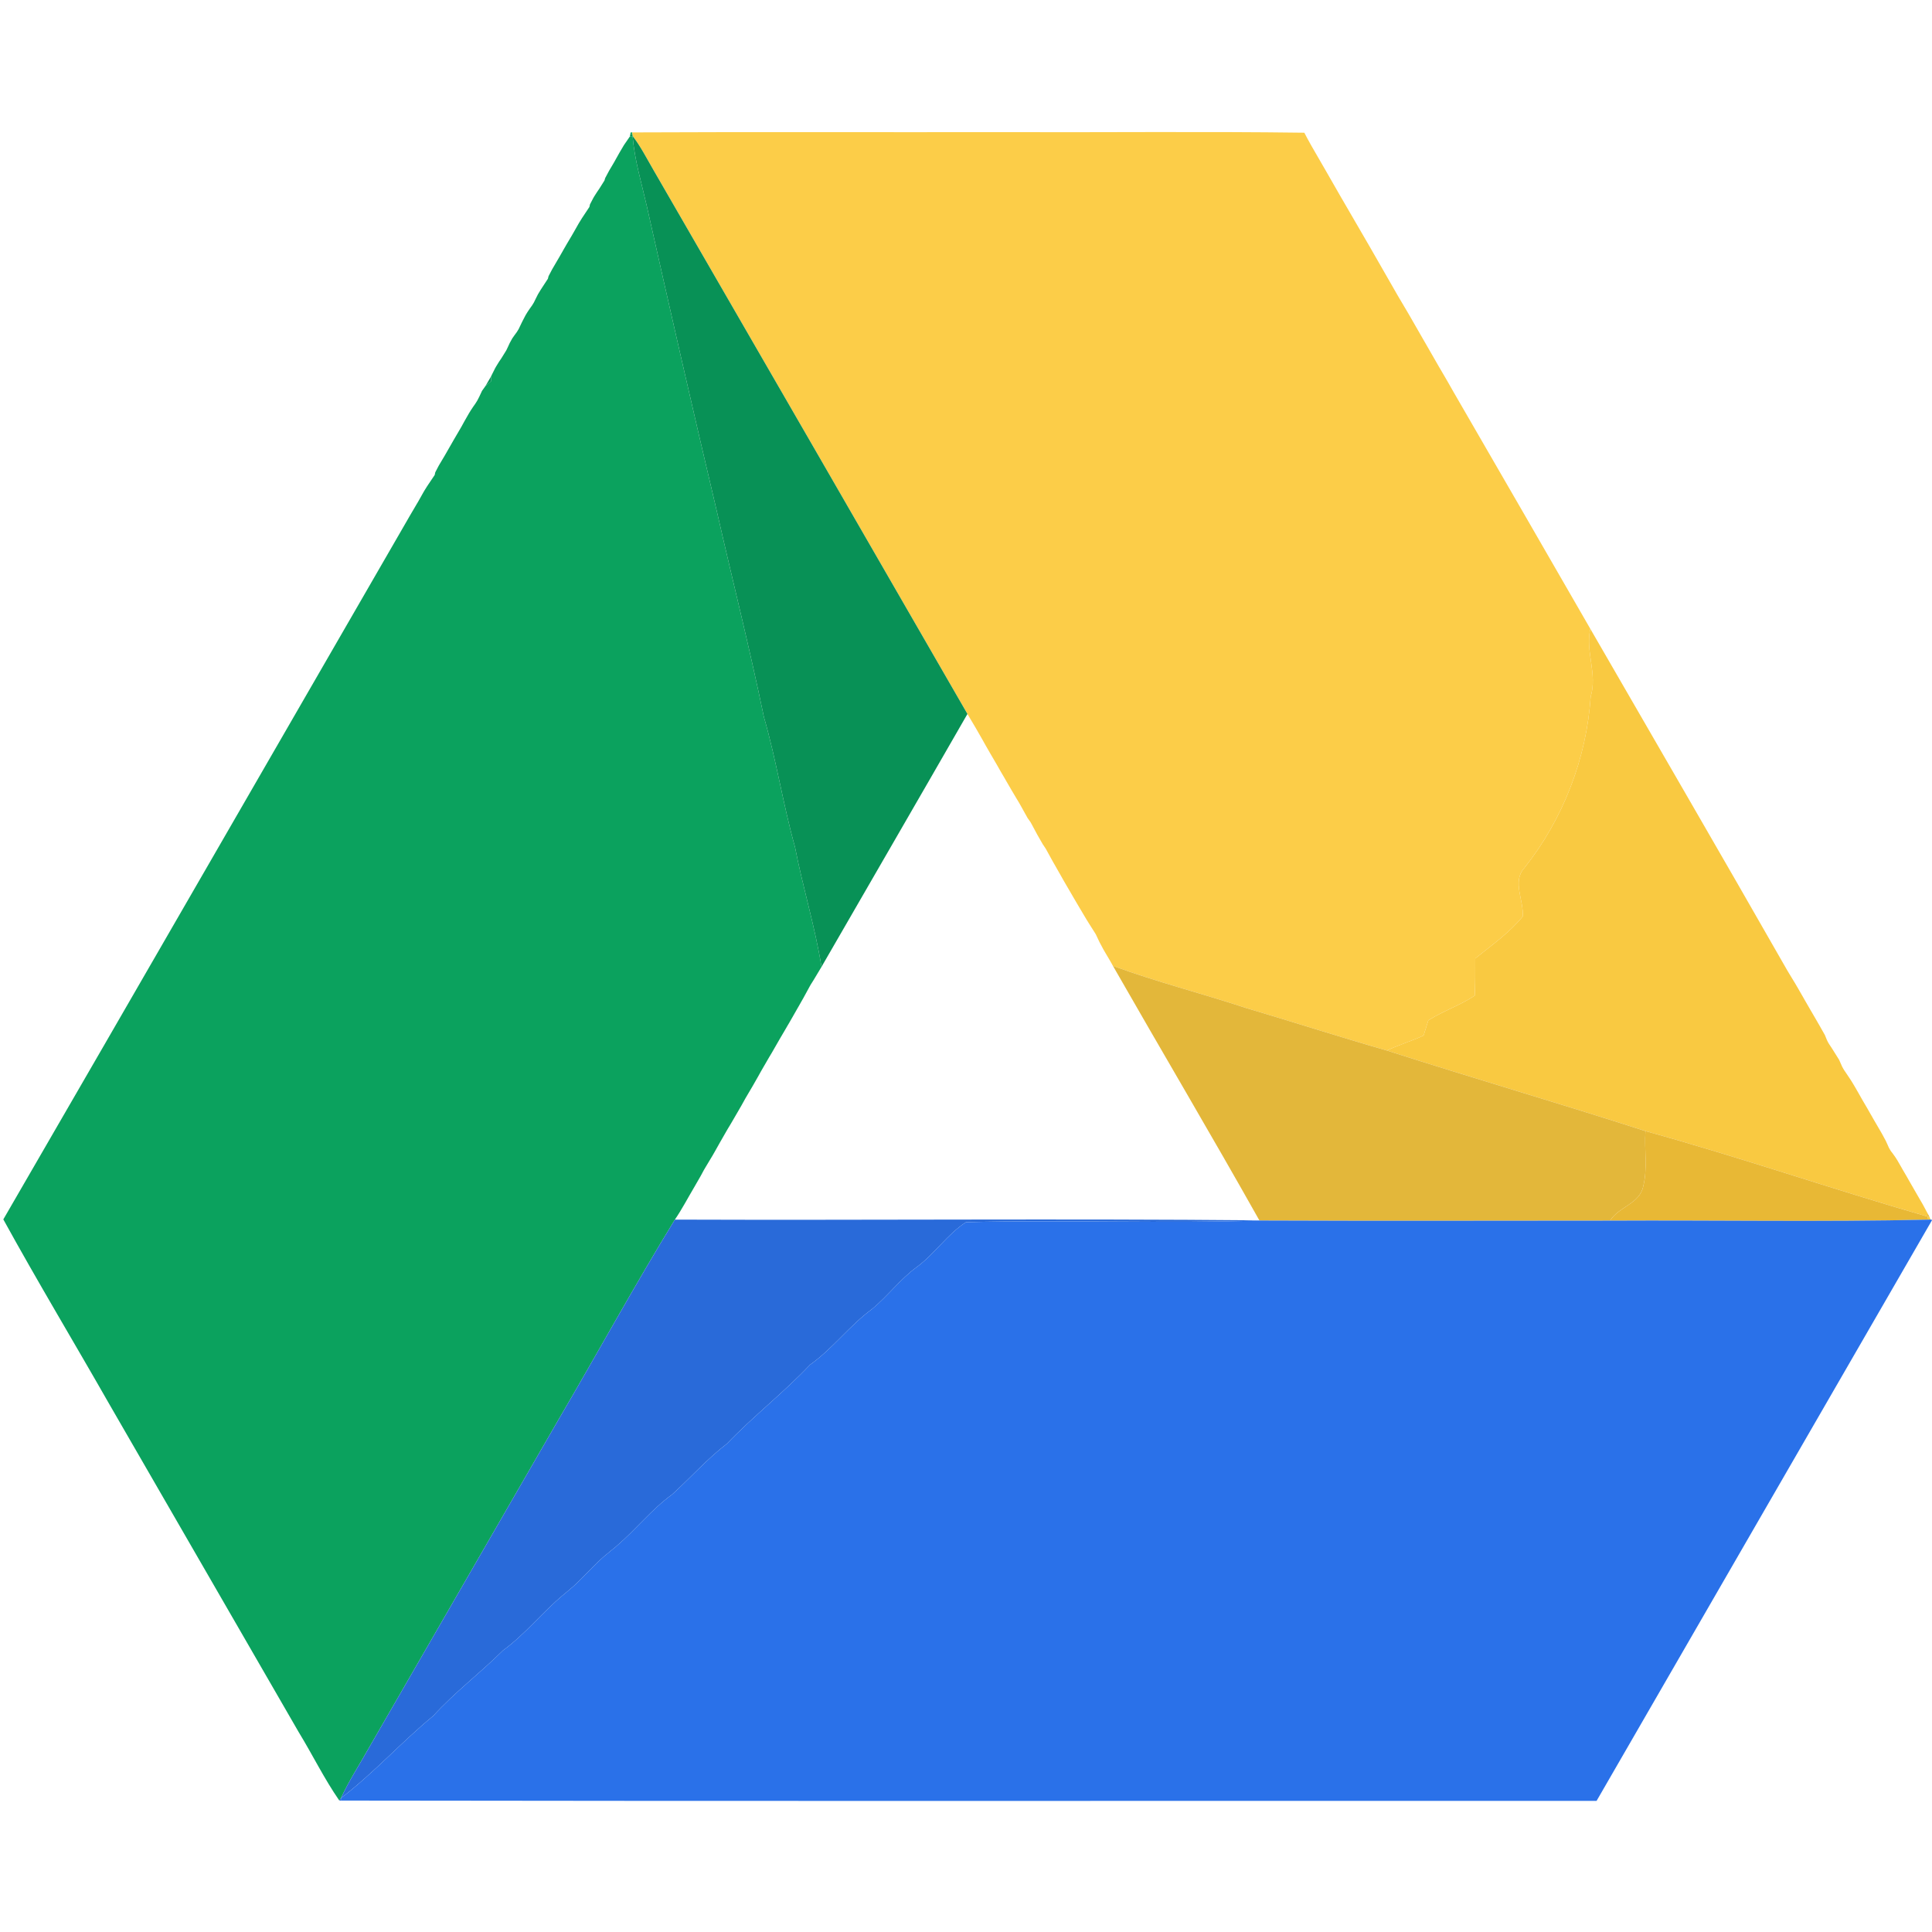
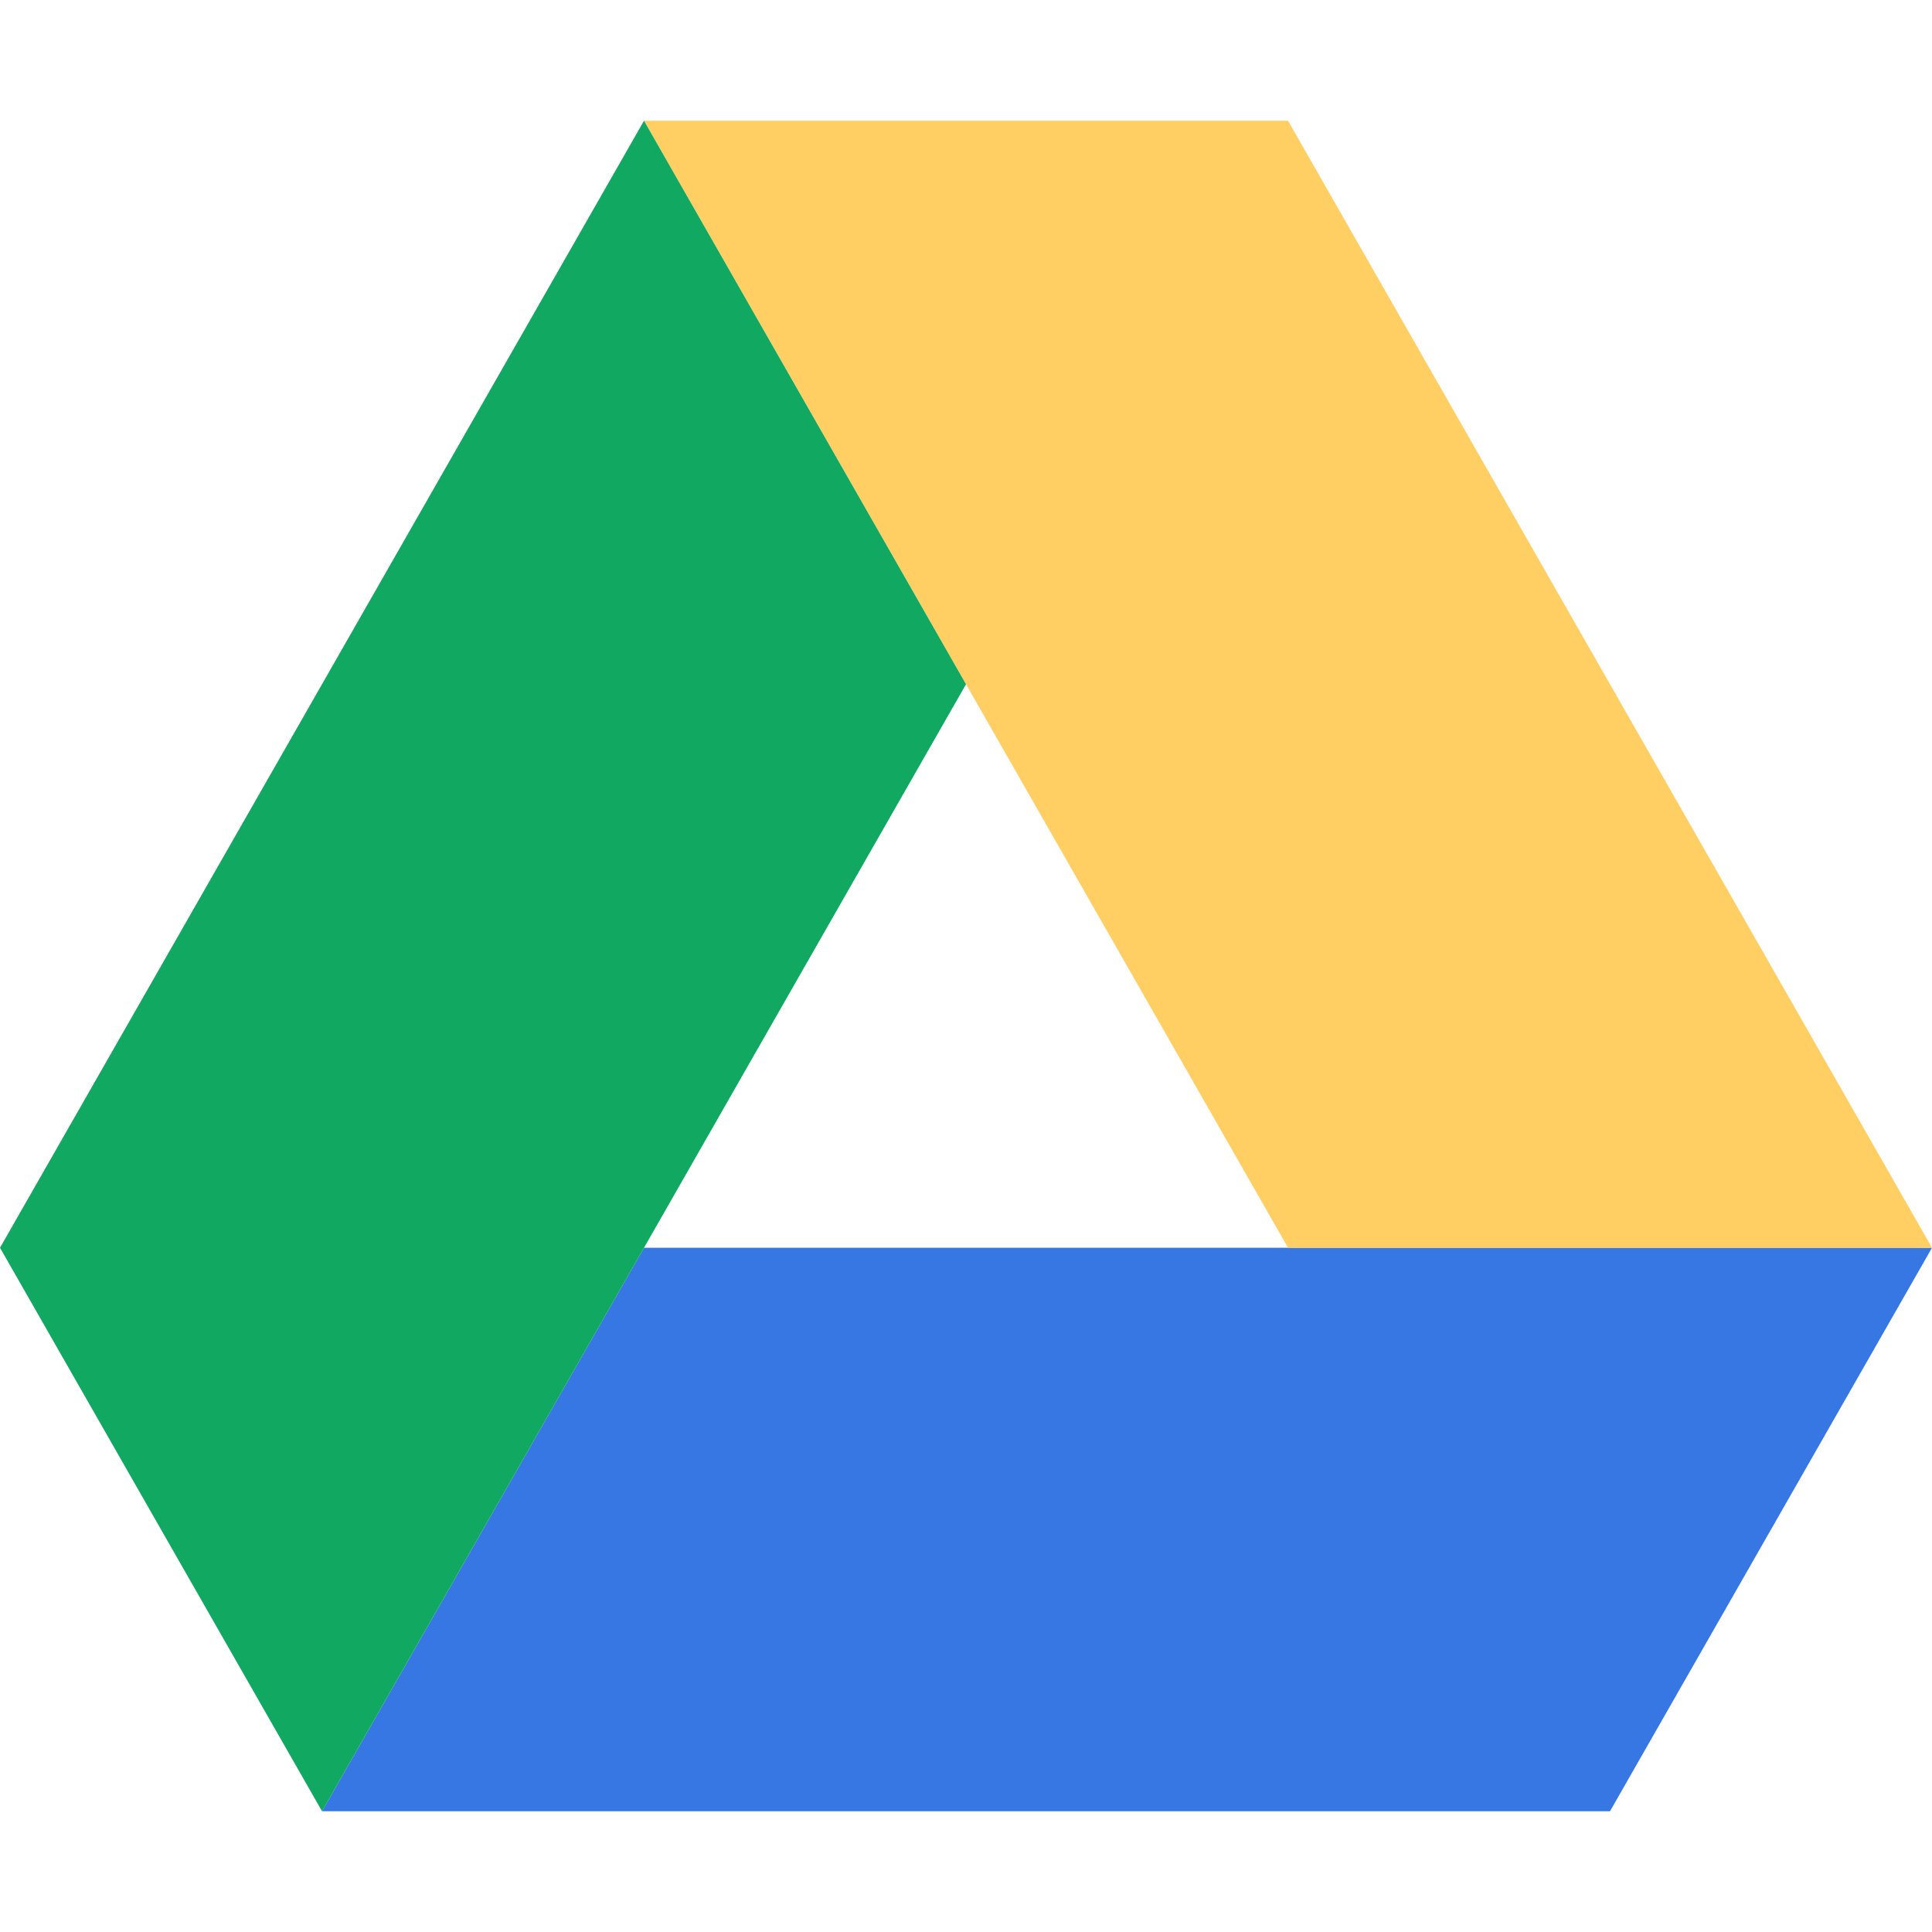
- <svg xmlns="http://www.w3.org/2000/svg" height="512pt" viewBox="0 0 512 512" width="512pt">
-   <path d="m167.11 35.1.44-.01.04.49-.56.02zM165.4 38.38c.39-.56 1.15-1.68 1.54-2.24l.7-.11c.52 6.34 2.38 12.45 3.78 18.62 6.02 26.81 12.1 53.6 18.43 80.33 4.15 18.33 8.78 36.57 12.58 54.97 3.3 11.39 5.07 23.14 8.26 34.55 2.06 10.64 5.29 21.02 7.02 31.72-.7 1.17-1.4 2.35-2.11 3.52-.17.27-.53.83-.7 1.11l-.26.45c-.04.08-.13.25-.18.33-.39.72-1.17 2.15-1.56 2.86-.07.13-.22.39-.3.52l-.71 1.26c-.09.15-.26.44-.34.59l-.83 1.45c-.04.08-.13.24-.18.32l-1.03 1.8c-.09.15-.27.47-.36.63-.1.17-.3.5-.4.67l-1.01 1.74c-.08.13-.24.41-.32.54l-.62 1.05c-.1.18-.32.55-.42.73-.4.69-1.19 2.07-1.59 2.77-.07.12-.22.37-.29.5l-.63 1.05c-.1.19-.32.55-.43.74-.37.65-1.13 1.94-1.5 2.59-.09.15-.26.46-.35.61l-.75 1.35c-.07.12-.21.37-.28.49l-.77 1.35-.32.56a232.22 232.22 0 0 0-1.93 3.28l-.71 1.28c-.07.12-.2.35-.26.47l-.82 1.42c-.07.13-.22.38-.29.5l-1.67 2.87c-.07.13-.23.39-.31.52l-.6.99c-.1.18-.31.53-.41.71l-1.51 2.63c-.06.11-.2.35-.26.46l-.82 1.46c-.06.11-.18.32-.24.43l-.84 1.47c-.07.11-.21.35-.28.46-.39.66-1.18 1.96-1.57 2.62-.11.17-.31.53-.42.71l-.59 1.1c-.08.14-.23.42-.3.55l-1.03 1.78c-.08.15-.26.45-.34.6-.09.14-.25.43-.33.57-1.69 2.85-3.22 5.79-5.09 8.53-10.65 17.37-20.45 35.28-30.76 52.86-16.74 28.97-33.46 57.94-50.2 86.91-2.51 4.51-5.37 8.83-7.53 13.54l-.44.64C85.91 471.38 82.81 465 79.14 459c-16.74-28.99-33.49-57.97-50.22-86.97-9.3-16.31-18.99-32.42-28.04-48.88 35.84-61.85 71.52-123.81 107.29-185.7.03-.06.1-.17.13-.23l.98-1.68c.04-.07.12-.21.17-.28l.99-1.69c.09-.15.27-.47.37-.62.1-.18.3-.53.4-.71l.99-1.76.28-.48.74-1.18a274.822 274.822 0 0 1 1.98-2.95c.04-.18.11-.53.15-.7l.87-1.67.16-.28 1-1.68c.1-.16.3-.5.4-.67.11-.19.33-.58.45-.78l.84-1.47c.09-.16.27-.47.36-.62l.7-1.23c.08-.13.24-.41.32-.55.39-.67 1.17-2.01 1.57-2.68l.32-.56.73-1.33c.06-.1.18-.32.24-.42l.96-1.68c.12-.2.37-.61.5-.81l.65-.98c.14-.2.41-.59.55-.78.12-.2.37-.6.5-.8l.54-1.04c.18-.39.55-1.17.73-1.56l.55-.77.39-.55c.37-.31 1.12-.95 1.49-1.27l-.07-1.17c.06-.14.2-.42.27-.56l.85-1.69c.07-.12.21-.37.28-.49l.75-1.22c.14-.2.41-.6.55-.8.34-.56 1.03-1.66 1.37-2.21.1-.2.28-.59.38-.79l.53-1.15c.16-.3.5-.91.67-1.22l.66-.94.56-.76c.12-.2.37-.6.49-.8l.49-1.03c.11-.23.34-.7.45-.93l.86-1.66c.13-.2.38-.62.5-.83l.66-.98c.14-.2.42-.58.56-.78.13-.2.38-.61.5-.81l.51-1.04c.15-.29.44-.86.58-1.15l.68-1.12c.12-.19.36-.57.49-.76.36-.56 1.09-1.68 1.46-2.23.04-.17.13-.51.17-.68l.87-1.66c.03-.07.11-.2.15-.27l1-1.71.39-.67c.1-.16.29-.5.39-.66l1-1.75c.04-.07.12-.21.16-.29l.94-1.63c.05-.07.14-.22.18-.3l1.01-1.7c.09-.16.27-.46.36-.62.1-.17.3-.52.4-.7l.96-1.69c.06-.11.18-.32.24-.42l.81-1.31c.13-.19.39-.58.51-.77.37-.55 1.09-1.65 1.46-2.2.03-.17.11-.51.15-.68l.85-1.63c.07-.12.22-.37.29-.5l.76-1.19c.14-.19.4-.58.54-.78.35-.56 1.05-1.67 1.4-2.23.05-.16.14-.48.19-.64l.88-1.65c.04-.08.12-.22.16-.3l1.02-1.72c.08-.15.26-.45.35-.6.09-.17.27-.49.36-.65l1-1.78c.05-.07.13-.22.17-.29l.95-1.61.13-.21z" fill="#0ba25e" />
-   <path d="M167.55 35.09c32.48-.15 64.97-.02 97.46-.07 26.88.1 53.78-.21 80.65.15.53 1.02 1.07 2.03 1.64 3.04.08.13.23.41.31.55 2.6 4.53 5.24 9.04 7.81 13.58.05.08.13.23.18.3 4.98 8.55 9.94 17.11 14.83 25.71.04.07.13.21.17.29.89 1.53 1.81 3.06 2.72 4.6.08.13.23.4.31.54 1.25 2.2 2.51 4.39 3.78 6.58.05.07.13.21.17.29 1.27 2.18 2.52 4.38 3.78 6.58.08.13.23.39.31.52 1.27 2.14 2.5 4.3 3.72 6.46.08.13.23.4.31.53 11.94 20.62 23.85 41.25 35.75 61.9-1.36 5.99 1.93 11.95.1 17.97-1.11 16.45-7.32 32.46-17.56 45.38-3.33 3.61-.1 8.62-.46 12.9-3.59 4.35-8.21 7.6-12.57 11.11.01 3.28.02 6.56-.13 9.85-3.89 2.57-8.35 4.06-12.3 6.54-.42 1.33-.85 2.67-1.26 4.02-3.17 1.5-6.56 2.47-9.73 3.99-12.55-3.6-24.97-7.61-37.49-11.32-11.65-3.85-23.58-6.87-35.11-11.11l-.66-1.18c-.06-.09-.16-.27-.21-.36l-.95-1.61-.4-.68c-.09-.15-.25-.44-.34-.59a43.68 43.68 0 0 1-1.94-3.87l-.06-.13-.07-.1c-.44-.7-1.33-2.11-1.78-2.81-.05-.08-.15-.24-.2-.33l-.29-.46c-.17-.29-.52-.86-.69-1.15-.43-.73-1.3-2.19-1.73-2.92-.11-.18-.32-.55-.43-.73l-.61-1.04c-.08-.14-.24-.41-.32-.55l-.97-1.67c-.04-.07-.13-.21-.17-.29l-1.02-1.75c-.09-.16-.27-.48-.36-.63l-.41-.73-.83-1.46c-.1-.17-.3-.53-.4-.7l-.64-1.13c-.09-.15-.26-.45-.35-.6-.39-.72-1.18-2.15-1.58-2.87-.04-.08-.14-.25-.18-.33l-.27-.47c-.19-.28-.56-.84-.75-1.12-.99-1.66-1.92-3.36-2.81-5.07-.05-.08-.14-.25-.18-.33l-.26-.46c-.19-.27-.57-.81-.76-1.07l-1.76-3.16c-.05-.08-.15-.25-.19-.34l-.27-.48-.79-1.31-.86-1.45c-.08-.14-.25-.42-.34-.57-.38-.66-1.15-1.99-1.54-2.65-.09-.15-.26-.46-.35-.62-.68-1.13-1.33-2.27-1.97-3.41-.05-.09-.16-.27-.21-.36l-.95-1.63c-.1-.16-.29-.48-.38-.65-.09-.15-.26-.45-.35-.6l-1.01-1.76c-.05-.08-.14-.25-.19-.33l-.82-1.47-.27-.47c-.38-.67-1.15-2-1.53-2.67-.08-.14-.24-.41-.32-.54-.62-1.03-1.24-2.07-1.84-3.1-27.73-48.12-55.5-96.21-83.29-144.3-1.74-3-3.32-6.12-5.45-8.88l-.05-.45z" fill="#fccd48" />
-   <g fill="#089156">
-     <path d="m167.03 35.6.56-.02.05.45-.7.11z" />
-     <path d="M167.64 36.03c2.13 2.76 3.71 5.88 5.45 8.88 27.79 48.09 55.56 96.18 83.29 144.3-12.84 22.36-25.78 44.67-38.67 67.01-1.73-10.7-4.96-21.08-7.02-31.72-3.19-11.41-4.96-23.16-8.26-34.55-3.8-18.4-8.43-36.64-12.58-54.97-6.33-26.73-12.41-53.52-18.43-80.33-1.4-6.17-3.26-12.28-3.78-18.62zM165.27 38.59l.13-.21-.13.21zM164.15 40.49c.05-.07.13-.22.17-.29-.04.07-.12.22-.17.29zM162.79 42.92c.09-.17.27-.49.36-.65-.09.16-.27.48-.36.65zM162.44 43.52c.08-.15.26-.45.35-.6-.09.15-.27.45-.35.6zM161.26 45.54c.04-.08.12-.22.16-.3-.04.08-.12.22-.16.3zM160.19 47.83c.05-.16.14-.48.19-.64-.05.16-.14.48-.19.64zM158.79 50.06c.35-.56 1.05-1.67 1.4-2.23-.35.56-1.05 1.67-1.4 2.23zM158.25 50.84c.14-.19.4-.58.54-.78-.14.2-.4.59-.54.78zM157.2 52.53c.07-.12.22-.37.29-.5-.07.13-.22.38-.29.5zM156.2 54.84c.03-.17.11-.51.15-.68-.04.17-.12.51-.15.68zM154.74 57.04c.37-.55 1.09-1.65 1.46-2.2-.37.55-1.09 1.65-1.46 2.2zM154.23 57.81zM153.18 59.54zM151.82 61.93zM151.46 62.55c.09-.16.27-.46.36-.62-.09.16-.27.46-.36.62zM150.27 64.55zM149.17 66.47c.04-.07.12-.21.16-.29-.04.08-.12.22-.16.29zM147.78 68.88c.1-.16.29-.5.39-.66-.1.16-.29.5-.39.66zM147.39 69.55l.39-.67-.39.67zM146.24 71.53c.03-.07.11-.2.15-.27-.04.07-.12.2-.15.27zM145.2 73.87c.04-.17.13-.51.17-.68-.04.17-.13.51-.17.68zM143.74 76.1zM143.25 76.86zM141.99 79.13zM140.98 80.98zM140.42 81.76c.14-.2.42-.58.56-.78-.14.2-.42.58-.56.78zM139.26 83.57zM137.95 86.16c.11-.23.34-.7.45-.93-.11.23-.34.7-.45.93zM136.97 87.99c.12-.2.37-.6.49-.8-.12.2-.37.6-.49.8zM136.41 88.75l.56-.76-.56.76zM135.08 90.91c.16-.3.5-.91.67-1.22-.17.31-.51.92-.67 1.22zM134.17 92.85c.1-.2.28-.59.38-.79-.1.2-.28.59-.38.79zM132.8 95.06c.34-.56 1.03-1.66 1.37-2.21-.34.55-1.03 1.65-1.37 2.21zM132.25 95.86c.14-.2.41-.6.55-.8-.14.2-.41.6-.55.8zM131.22 97.57c.07-.12.21-.37.28-.49-.07.12-.21.37-.28.49zM130.1 99.82c.06-.14.2-.42.27-.56-.07.14-.21.42-.27.56zM128.68 102.26c.35-.61 1.06-1.83 1.42-2.44l.07 1.17c-.37.32-1.12.96-1.49 1.27zM128.29 102.81l.39-.55-.39.55zM127.01 105.14c.18-.39.55-1.17.73-1.56-.18.39-.55 1.17-.73 1.56zM125.97 106.98zM125.42 107.76c.14-.2.41-.59.55-.78-.14.19-.41.58-.55.78zM124.27 109.55zM123.07 111.65c.06-.1.18-.32.24-.42-.06.1-.18.32-.24.42zM122.02 113.54l.32-.56-.32.56zM120.13 116.77zM119.07 118.62zM117.78 120.87c.11-.19.33-.58.45-.78-.12.2-.34.59-.45.78zM117.38 121.54c.1-.16.3-.5.4-.67-.1.17-.3.51-.4.67zM116.22 123.5l.16-.28-.16.28zM115.2 125.87c.04-.18.11-.53.15-.7-.04.17-.11.52-.15.7zM113.74 128.04zM113.22 128.82zM112.2 130.48l.28-.48-.28.48zM110.81 132.95c.1-.18.3-.53.4-.71-.1.18-.3.53-.4.71zM110.44 133.57c.09-.15.27-.47.37-.62-.1.15-.28.47-.37.62zM109.28 135.54zM108.17 137.45c.03-.06.1-.17.13-.23-.03.06-.1.17-.13.23zM214.9 260.85c.17-.28.53-.84.7-1.11-.17.27-.53.83-.7 1.11zM214.46 261.63zM212.6 265.01zM211.55 266.86zM210.54 268.63zM209.15 271.06c.09-.16.27-.48.36-.63-.09.15-.27.47-.36.63zM208.75 271.73c.1-.17.3-.5.4-.67-.1.17-.3.5-.4.67zM207.42 274.01c.08-.13.24-.41.32-.54-.08.13-.24.41-.32.54zM206.38 275.79c.1-.18.32-.55.42-.73-.1.18-.32.55-.42.73zM204.5 279.06c.07-.13.22-.38.29-.5-.07.12-.22.37-.29.5zM203.44 280.85c.11-.19.33-.55.43-.74-.1.19-.32.55-.43.74zM201.59 284.05c.09-.15.26-.46.35-.61-.09.15-.26.46-.35.61zM200.56 285.89c.07-.12.21-.37.28-.49-.07.12-.21.37-.28.49zM199.47 287.8l.32-.56-.32.56zM197.54 291.08zM196.57 292.83zM195.46 294.75c.07-.12.22-.37.29-.5-.07.13-.22.38-.29.5zM193.48 298.14c.08-.13.24-.39.31-.52-.07.13-.23.39-.31.52zM192.47 299.84c.1-.18.31-.53.41-.71-.1.18-.31.53-.41.71zM190.7 302.93c.06-.11.2-.35.26-.46-.06.11-.2.35-.26.46zM189.64 304.82c.06-.11.18-.32.24-.43-.06.11-.18.32-.24.43zM188.52 306.75c.07-.11.21-.35.28-.46-.07.11-.21.35-.28.46zM186.53 310.08c.11-.18.31-.54.42-.71-.11.17-.31.53-.42.71zM185.64 311.73c.07-.13.22-.41.3-.55-.08.14-.23.42-.3.55zM184.27 314.11c.08-.15.26-.45.34-.6-.08.15-.26.45-.34.6zM183.94 314.68c.08-.14.24-.43.33-.57-.09.14-.25.43-.33.57z" />
+ <svg xmlns="http://www.w3.org/2000/svg" enable-background="new 0 0 128 128" id="Social_Icons" version="1.1" viewBox="0 0 128 128" xml:space="preserve">
+   <g id="_x33__stroke">
+     <g id="Google_Drive">
+       <rect clip-rule="evenodd" fill="none" fill-rule="evenodd" height="128" width="128" />
+       <g id="Google_Drive_1_">
+         <polygon clip-rule="evenodd" fill="#3777E3" fill-rule="evenodd" points="21.335,120 42.666,82.667 128,82.667 106.666,120         " />
+         <polygon clip-rule="evenodd" fill="#FFCF63" fill-rule="evenodd" points="85.335,82.667 128,82.667 85.335,8 42.666,8    " />
+         <polygon clip-rule="evenodd" fill="#11A861" fill-rule="evenodd" points="0,82.667 21.335,120 64,45.333 42.666,8    " />
+       </g>
+     </g>
  </g>
-   <path d="M347.3 38.21c.08.13.23.41.31.55-.08-.14-.23-.42-.31-.55zM355.42 52.34c.05.08.13.23.18.3-.05-.07-.13-.22-.18-.3zM370.43 78.35c.04.07.13.21.17.29-.04-.08-.13-.22-.17-.29zM373.32 83.24c.08.13.23.4.31.54-.08-.14-.23-.41-.31-.54zM377.41 90.36zM381.36 97.23c.08.13.23.39.31.52-.08-.13-.23-.39-.31-.52zM385.39 104.21c.08.13.23.4.31.53-.08-.13-.23-.4-.31-.53z" fill="#10985b" />
-   <path d="M421.45 166.64c17.39 30.13 34.89 60.21 52.14 90.43.08.13.24.41.32.54.4.66 1.2 1.97 1.59 2.62.08.13.24.4.32.53l.8 1.37c.05.09.15.28.21.37l1 1.74c.1.17.29.52.39.69.09.15.27.46.36.62l.98 1.7.16.28.98 1.68c.04.07.12.2.16.27l.98 1.7.39.67c.09.17.28.5.37.66l1.01 1.78c.14.35.42 1.03.56 1.37l.28.55.13.29.22.29.59.89c.21.33.62.99.83 1.32.12.2.38.6.5.8l.66 1.05c.2.45.6 1.36.8 1.81l.3.54.11.21.09.13c.44.65 1.31 1.96 1.75 2.61.11.18.33.54.45.72l.6 1c.09.16.27.47.36.62l1.01 1.77.36.64c.09.16.27.47.36.63l1 1.71c.04.08.13.23.18.3l.91 1.6c.06.1.18.31.24.41l.92 1.61c.11.18.32.55.43.73.09.16.28.48.37.64.74 1.23 1.45 2.48 2.11 3.76.1.21.3.63.39.84l.46 1.04c.12.2.36.61.47.81.15.2.44.58.59.77l.69.98c.12.19.36.57.49.77l1.01 1.75.36.64c.09.16.27.47.37.63l1 1.72c.04.08.12.22.16.29l.95 1.66c.04.07.12.2.16.27l.97 1.69c.1.17.3.51.4.69.1.17.3.51.39.68l1 1.72c.04.07.11.21.15.28l1.06 1.98-.01.9c-25.02-7.19-49.64-15.72-74.73-22.65-22.77-7.35-45.75-14.04-68.52-21.35 3.17-1.52 6.56-2.49 9.73-3.99.41-1.35.84-2.69 1.26-4.02 3.95-2.48 8.41-3.97 12.3-6.54.15-3.29.14-6.57.13-9.85 4.36-3.51 8.98-6.76 12.57-11.11.36-4.28-2.87-9.29.46-12.9 10.24-12.92 16.45-28.93 17.56-45.38 1.83-6.02-1.46-11.98-.1-17.97z" fill="#f9c941" />
-   <path d="m510.79 322.4.52.02.29.76-.59.04z" fill="#f9c941" />
-   <path d="M258.22 192.31zM260.07 195.52l.27.47-.27-.47zM261.16 197.46c.05.08.14.25.19.33-.05-.08-.14-.25-.19-.33zM262.36 199.55c.09.15.26.45.35.6-.09-.15-.26-.45-.35-.6zM262.71 200.15zM264.04 202.43c.05.09.16.27.21.36-.05-.09-.16-.27-.21-.36zM266.22 206.2c.09.16.26.47.35.62-.09-.15-.26-.46-.35-.62zM268.11 209.47c.09.15.26.43.34.57-.08-.14-.25-.42-.34-.57zM269.31 211.49l.79 1.31-.79-1.31zM270.37 213.28zM272.32 216.78c.19.26.57.8.76 1.07-.19-.27-.57-.81-.76-1.07zM273.34 218.31zM276.33 223.71c.19.28.56.84.75 1.12-.19-.28-.56-.84-.75-1.12zM277.35 225.3c.04.08.14.25.18.33-.04-.08-.14-.25-.18-.33zM279.11 228.5c.09.15.26.45.35.6-.09-.15-.26-.45-.35-.6zM280.1 230.23c.1.17.3.53.4.7-.1-.17-.3-.53-.4-.7zM281.33 232.39l.41.73-.41-.73zM281.74 233.12c.09.15.27.47.36.63-.09-.16-.27-.48-.36-.63zM283.12 235.5c.04.08.13.22.17.29-.04-.07-.13-.21-.17-.29zM284.26 237.46c.08.14.24.41.32.55-.08-.14-.24-.41-.32-.55zM285.19 239.05c.11.18.32.55.43.73-.11-.18-.32-.55-.43-.73zM287.35 242.7c.17.29.52.86.69 1.15-.17-.29-.52-.86-.69-1.15zM288.33 244.31zM290.31 247.45l.07.1.06.13c-.03-.06-.1-.17-.13-.23zM292.38 251.55c.09.15.25.44.34.59-.09-.15-.25-.44-.34-.59zM292.72 252.14l.4.68-.4-.68zM294.07 254.43zM294.94 255.97c11.53 4.24 23.46 7.26 35.11 11.11 12.52 3.71 24.94 7.72 37.49 11.32 22.77 7.31 45.75 14 68.52 21.35-.34 4.87.62 9.86-.59 14.64-.93 4.65-6.49 5.38-8.78 9.09-30.77.01-61.53.1-92.29-.03l-.66-.05c-12.71-22.6-25.93-44.92-38.8-67.43z" fill="#e3b73a" />
-   <g fill="#e8b835">
-     <path d="M473.59 257.07c.08.13.24.41.32.54-.08-.13-.24-.41-.32-.54zM475.5 260.23c.08.13.24.4.32.53-.08-.13-.24-.4-.32-.53zM476.62 262.13c.05.09.15.28.21.37-.06-.09-.16-.28-.21-.37zM477.83 264.24c.1.17.29.52.39.69-.1-.17-.29-.52-.39-.69zM478.22 264.93zM479.56 267.25l.16.28-.16-.28zM480.7 269.21c.04.07.12.2.16.27-.04-.07-.12-.2-.16-.27zM481.84 271.18l.39.67-.39-.67zM482.23 271.85c.09.17.28.5.37.66-.09-.16-.28-.49-.37-.66zM483.61 274.29zM484.45 276.21c.09.15.26.44.35.58l-.22-.29zM485.39 277.68c.21.33.62.99.83 1.32-.21-.33-.62-.99-.83-1.32zM486.22 279c.12.2.38.6.5.8-.12-.2-.38-.6-.5-.8zM487.38 280.85c.2.45.6 1.36.8 1.81-.2-.45-.6-1.36-.8-1.81zM488.48 283.2c.05.09.15.26.2.34l-.09-.13zM490.43 286.15c.11.18.33.54.45.72-.12-.18-.34-.54-.45-.72zM491.48 287.87zM492.85 290.26l.36.64-.36-.64zM493.21 290.9c.09.16.27.47.36.63-.09-.16-.27-.47-.36-.63zM494.57 293.24zM495.66 295.14c.06.1.18.31.24.41-.06-.1-.18-.31-.24-.41zM496.82 297.16c.11.18.32.55.43.73-.11-.18-.32-.55-.43-.73zM497.25 297.89c.09.16.28.48.37.64-.09-.16-.28-.48-.37-.64zM436.06 299.75c25.09 6.93 49.71 15.46 74.73 22.65l.22.82c-28.09.64-56.22.11-84.32.26 2.29-3.71 7.85-4.44 8.78-9.09 1.21-4.78.25-9.77.59-14.64zM499.73 302.29zM500.58 304.17zM501.05 304.98zM502.33 306.73zM503.83 309.25l.36.64-.36-.64zM504.19 309.89zM505.56 312.24c.04.08.12.22.16.29-.04-.07-.12-.21-.16-.29zM506.67 314.19c.04.07.12.2.16.27-.04-.07-.12-.2-.16-.27zM507.8 316.15zM508.2 316.84zM509.59 319.24c.04.07.11.21.15.28-.04-.07-.11-.21-.15-.28z" />
-     <path d="M510.8 321.5c.13.23.38.69.51.92l-.52-.02z" />
-   </g>
-   <path d="M148.09 376.07c10.31-17.58 20.11-35.49 30.76-52.86 51.63.19 103.27-.29 154.89.19l.66.05c-26.11.84-52.29-.22-78.4.44-4.98 3.21-8.3 8.41-13.07 11.91-4.43 3.23-7.69 7.73-11.92 11.18-5.93 4.37-10.34 10.43-16.36 14.71-6.96 7.37-14.99 13.58-22.01 20.91-5.26 4.04-9.66 9.03-14.56 13.48-5.39 3.91-9.52 9.21-14.56 13.53-.13.11-.38.33-.51.45-.27.21-.8.65-1.07.86l-.5.42c-3.97 3.07-7.01 7.12-10.91 10.27l-.5.42c-.13.11-.38.32-.51.42-5.69 4.67-10.25 10.58-16.22 14.93-6.01 5.96-12.79 11.08-18.5 17.36-8.44 6.94-15.74 15.13-24.44 21.78 2.16-4.71 5.02-9.03 7.53-13.54 16.74-28.97 33.46-57.94 50.2-86.91zM89.92 477.16l.44-.64-.03.65z" fill="#296ad9" />
-   <path d="M334.4 323.45c30.76.13 61.52.04 92.29.03 28.1-.15 56.23.38 84.32-.26l.59-.04.4.11v.08c-29.66 51.27-59.23 102.6-88.89 153.88-110.93-.03-221.86.1-332.78-.08l.03-.65c8.7-6.65 16-14.84 24.44-21.78 5.71-6.28 12.49-11.4 18.5-17.36 5.97-4.35 10.53-10.26 16.22-14.93.13-.1.38-.31.51-.42l.5-.42c3.9-3.15 6.94-7.2 10.91-10.27l.5-.42c.27-.21.8-.65 1.07-.86.13-.12.38-.34.51-.45 5.04-4.32 9.17-9.62 14.56-13.53 4.9-4.45 9.3-9.44 14.56-13.48 7.02-7.33 15.05-13.54 22.01-20.91 6.02-4.28 10.43-10.34 16.36-14.71 4.23-3.45 7.49-7.95 11.92-11.18 4.77-3.5 8.09-8.7 13.07-11.91 26.11-.66 52.29.4 78.4-.44z" fill="#2a71e9" />
-   <path d="M163.01 410.06zM161.94 410.92c.27-.21.8-.65 1.07-.86-.27.21-.8.65-1.07.86zM161.44 411.34l.5-.42-.5.42zM150.03 422.03zM149.52 422.45z" fill="#286ee6" />
</svg>
